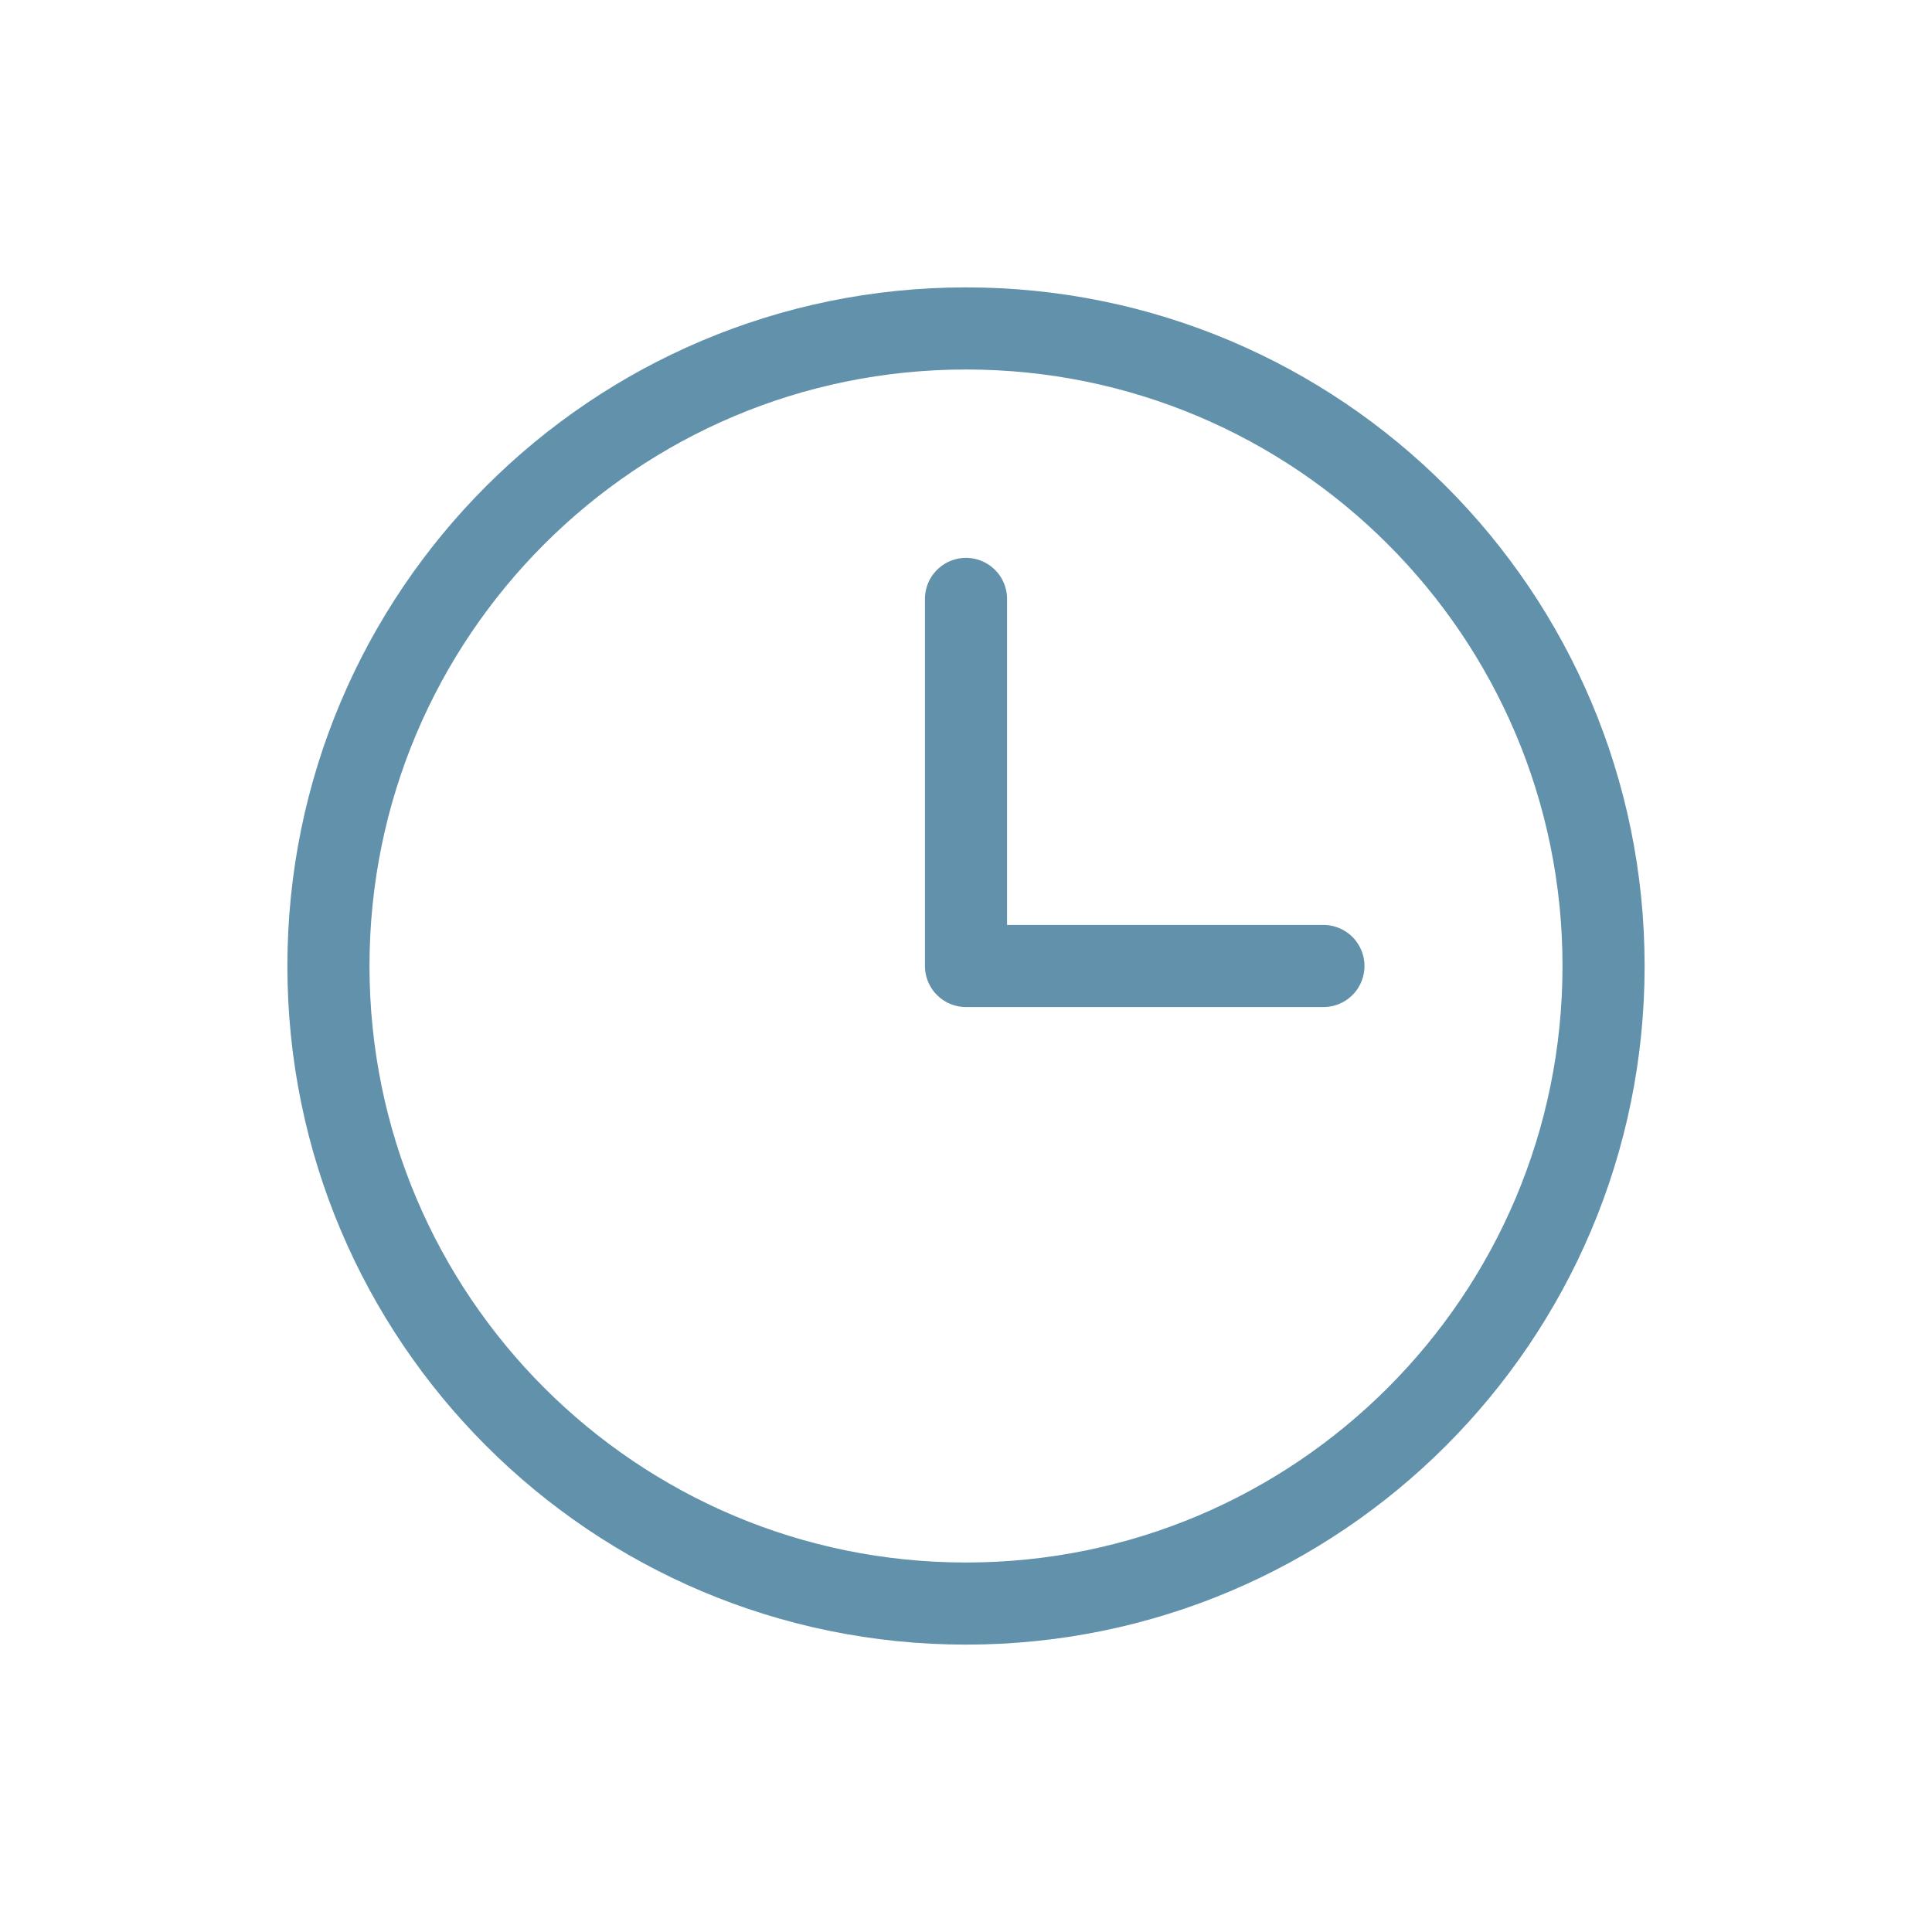
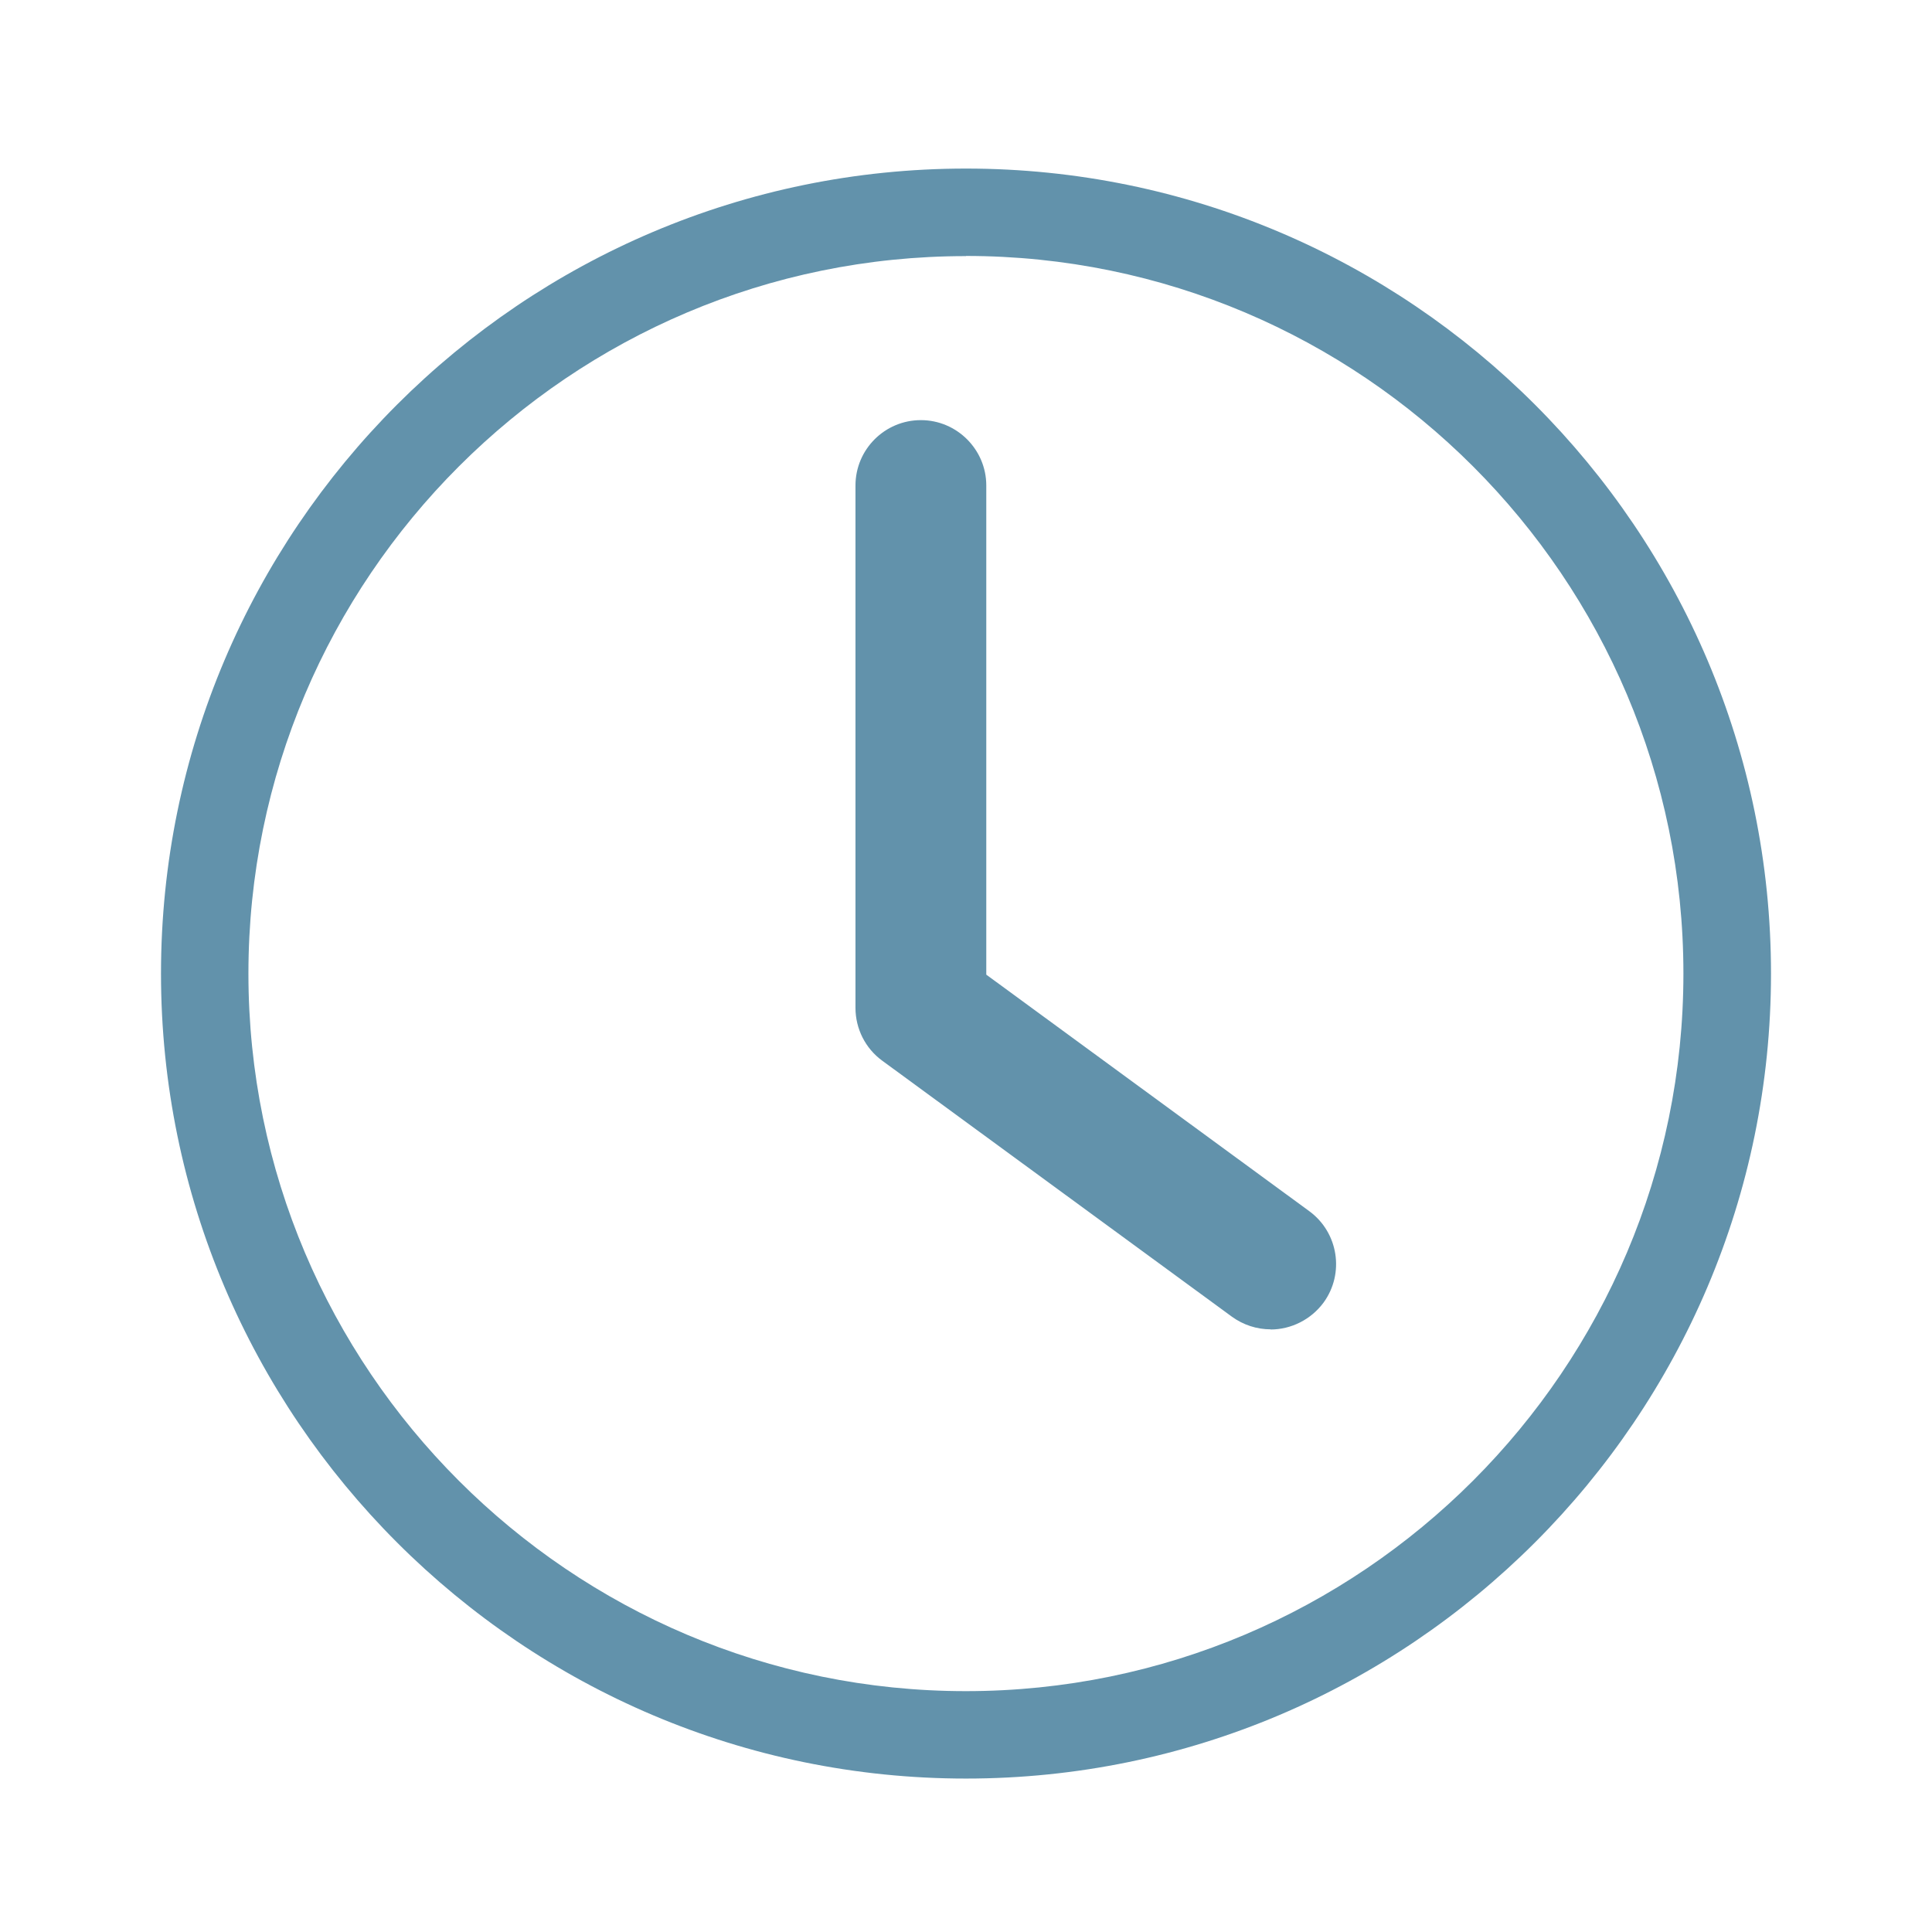
- <svg xmlns="http://www.w3.org/2000/svg" viewBox="0 0 40 40" fill="none" aria-hidden="true">
-   <circle cx="20" cy="20" r="13.2" stroke="#6292ab" stroke-width="1.7" />
-   <path d="M20 12.4V20h7.4" stroke="#6292ab" stroke-width="1.7" stroke-linecap="round" stroke-linejoin="round" />
+ <svg xmlns="http://www.w3.org/2000/svg" viewBox="0 0 48 48" fill="none" aria-hidden="true">
+   <path fill="#6292ab" fill-rule="nonzero" d="M 24 44.188 C 12.973 44.188 4 35.215 4 24.188 C 4 13.16 12.973 4.188 24 4.188 C 35.027 4.188 44 13.16 44 24.188 C 44 35.215 35.027 44.188 24 44.188 Z M 24 6.363 C 14.172 6.359 6.172 14.359 6.172 24.188 C 6.172 34.016 14.168 42.016 23.996 42.016 C 33.828 42.016 41.824 34.016 41.824 24.188 C 41.824 14.359 33.828 6.359 24 6.359 Z M 24 6.363 " />
+   <path fill="#6292ab" fill-rule="nonzero" d="M 31.57 33.027 C 31.223 33.027 30.891 32.918 30.609 32.715 L 21.918 26.352 C 21.5 26.047 21.254 25.559 21.254 25.039 L 21.254 12.062 C 21.254 11.168 21.98 10.438 22.879 10.438 C 23.773 10.438 24.504 11.168 24.504 12.062 L 24.504 24.215 L 32.527 30.09 C 33.254 30.621 33.41 31.641 32.883 32.363 C 32.574 32.781 32.082 33.031 31.566 33.031 Z M 31.57 33.027 " />
</svg>
